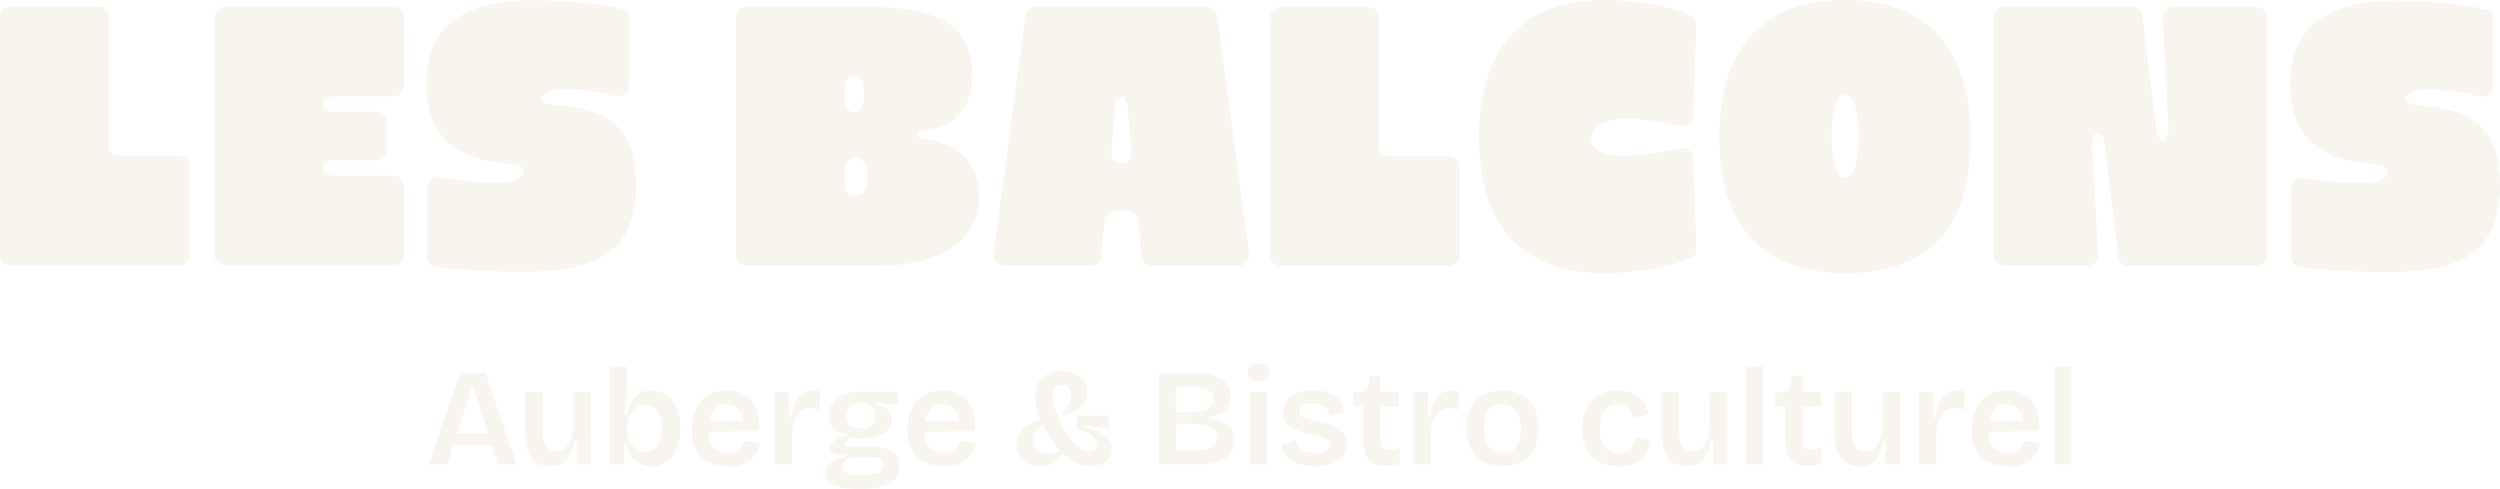
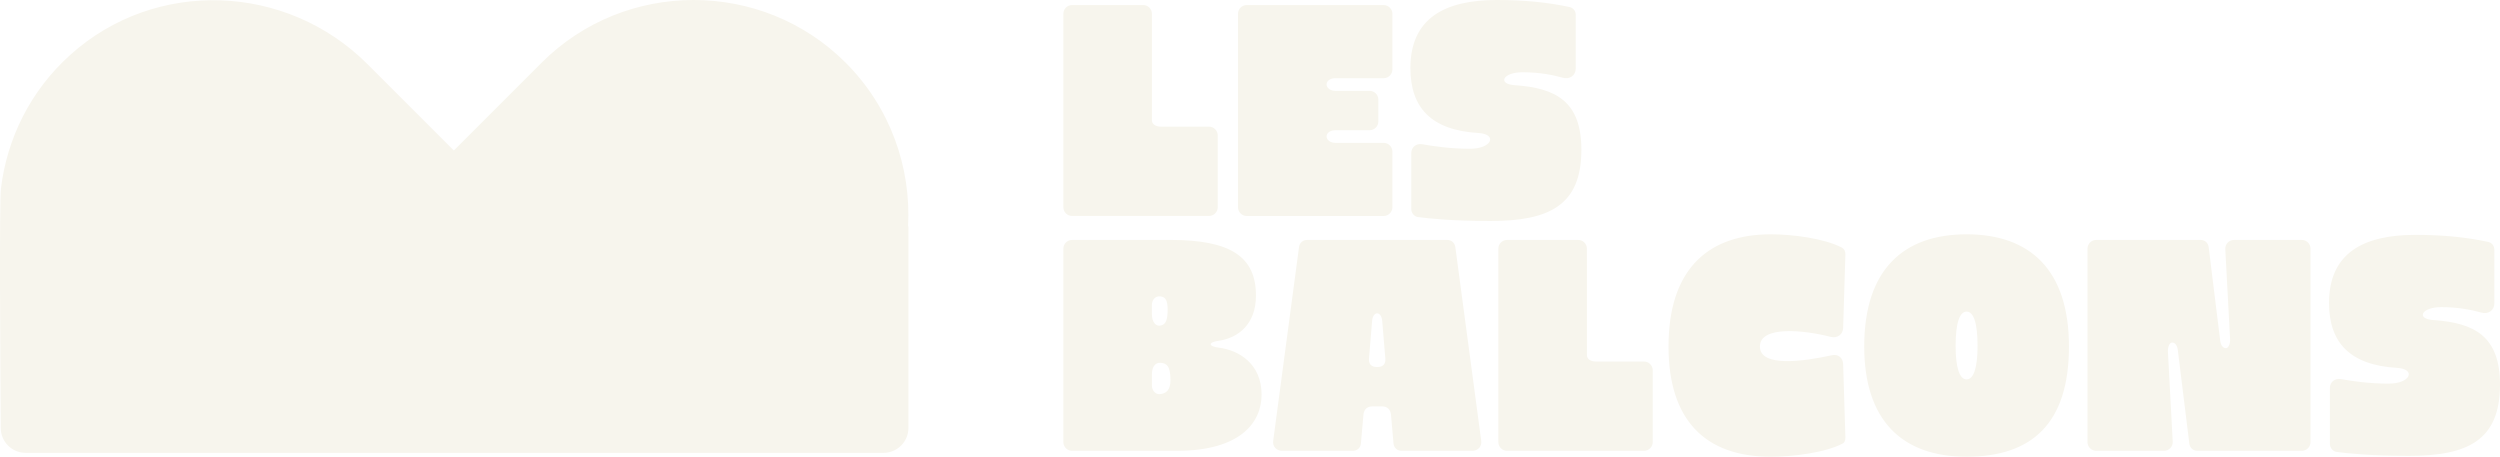
- <svg xmlns="http://www.w3.org/2000/svg" id="Layer_2" data-name="Layer 2" viewBox="0 0 902.78 176.55">
-   <defs>
-     <style>
-       .cls-1 {
-         fill: #f7f5ed;
-       }
-     </style>
-   </defs>
-   <g id="Layer_1-2" data-name="Layer 1">
-     <g>
-       <g>
-         <path class="cls-1" d="M39.27,6.23v47.31c0,1.62,1.74,2.74,3.86,2.74h21.44c2.12,0,3.87,1.75,3.87,3.87v31.86c0,2.12-1.75,3.87-3.87,3.87H3.87c-2.12,0-3.87-1.75-3.87-3.87V6.23c0-2.12,1.75-3.86,3.87-3.86h31.54c2.12,0,3.87,1.75,3.87,3.86Z" />
-         <path class="cls-1" d="M81.31,2.36h60.72c2.12,0,3.87,1.75,3.87,3.86v24.69c0,2.12-1.75,3.86-3.87,3.86h-21.44c-2.12,0-3.86,1.12-3.86,2.74s1.74,2.87,3.86,2.87h15.21c2.12,0,3.87,1.75,3.87,3.87v9.73c0,2.12-1.75,3.87-3.87,3.87h-15.21c-2.12,0-3.86,1.12-3.86,2.74s1.74,2.87,3.86,2.87h21.44c2.12,0,3.87,1.75,3.87,3.87v24.69c0,2.12-1.75,3.87-3.87,3.87h-60.72c-2.12,0-3.87-1.75-3.87-3.87V6.23c0-2.12,1.75-3.86,3.87-3.86Z" />
-         <path class="cls-1" d="M157.26,96.37c-1.75-.25-2.99-1.87-2.99-3.62v-24.69c0-2.74,2.24-4.49,4.99-3.99,4.74.87,12.34,1.99,21.07,1.99,9.85,0,12.22-6.48,3.74-6.98-20.95-1.25-30.17-11.22-30.17-28.8C153.9,8.22,169.11.12,192.17.12c12.09,0,22.32,1,32.29,3.12,1.62.37,2.74,1.74,2.74,3.49v23.69c0,3.24-2.74,5.11-5.98,4.11-3.99-1.12-9.85-2.37-17.58-2.37-8.85,0-11.22,5.24-3.49,5.73,18.2,1.25,29.55,7.11,29.55,28.68,0,24.56-14.21,31.54-40.27,31.54-17.21,0-27.43-1.12-32.17-1.75Z" />
-         <path class="cls-1" d="M269.64,2.49h43.64c26.56,0,37.9,7.36,37.9,24.69,0,12.72-7.86,18.83-16.71,20.07-2,.25-3.37.87-3.37,1.5s1.37,1.25,3.49,1.5c9.1,1.12,19.08,7.23,19.08,20.82,0,12.34-9.35,24.94-37.65,24.94h-46.38c-2.12,0-3.87-1.75-3.87-3.87V6.36c0-2.12,1.75-3.86,3.87-3.86ZM309.17,40.39c1.75-.5,2.87-1.87,2.87-6.98,0-4.36-1.12-5.61-3.12-5.86-2.24-.37-3.86,1.5-3.86,3.74v4.11c0,3.62,1.87,5.74,4.11,4.99ZM309.04,70.82c2.37-.37,4.24-1.75,4.24-6.23,0-6.36-1.87-7.48-4.49-7.61-2.12-.12-3.74,1.62-3.74,4.99v5.11c0,2.24,1.74,4.24,3.99,3.74Z" />
-         <path class="cls-1" d="M358.79,91.51l11.47-85.78c.25-1.99,1.75-3.24,3.62-3.24h62.09c1.87,0,3.37,1.25,3.62,3.24l11.47,85.78c.37,2.62-1.5,4.49-3.99,4.49h-31.29c-1.99,0-3.49-1.37-3.62-3.37l-1.12-12.72c-.25-2.24-1.62-3.62-3.99-3.62h-4.24c-2.37,0-3.74,1.37-3.99,3.62l-1.12,12.72c-.12,1.99-1.62,3.37-3.62,3.37h-31.29c-2.49,0-4.36-1.87-3.99-4.49ZM404.8,58.85h.25c2.49,0,3.74-1.37,3.49-3.86l-1.37-16.46c-.12-2.12-1.12-3.49-2.24-3.49s-2.12,1.37-2.24,3.49l-1.37,16.46c-.25,2.49,1,3.86,3.49,3.86Z" />
-         <path class="cls-1" d="M497.94,6.36v47.31c0,1.62,1.74,2.74,3.86,2.74h21.44c2.12,0,3.87,1.75,3.87,3.87v31.86c0,2.12-1.75,3.87-3.87,3.87h-60.72c-2.12,0-3.87-1.75-3.87-3.87V6.36c0-2.12,1.75-3.86,3.87-3.86h31.54c2.12,0,3.87,1.75,3.87,3.86Z" />
-         <path class="cls-1" d="M534.09,49.75c0-34.16,17.45-49.75,45.38-49.75,9.85,0,23.69,1.87,31.42,5.86,1.12.62,1.62,1.62,1.62,2.99l-1,32.67c-.12,2.87-2.49,4.61-5.36,3.99-11.97-3.12-31.54-5.11-31.54,4.24s19.45,6.61,31.92,3.87c2.74-.62,4.86,1.12,4.99,3.87l1,32.54c0,1.37-.37,2.37-1.25,2.74-7.48,3.99-21.82,5.86-31.79,5.86-29.3,0-45.38-16.46-45.38-48.87Z" />
-         <path class="cls-1" d="M620.87,49.75c0-34.16,17.45-49.75,45.38-49.75s45.38,15.58,45.38,49.75-16.46,48.87-45.38,48.87-45.38-16.46-45.38-48.87ZM666.26,64.33c3.12,0,4.86-5.11,4.86-14.84,0-10.47-1.87-15.21-4.86-15.21s-4.86,4.74-4.86,15.21c0,9.73,1.74,14.84,4.86,14.84Z" />
-         <path class="cls-1" d="M757.4,48c-1.12,0-2,1.87-1.87,4.12l2.12,39.77c.12,2.24-1.62,4.11-3.87,4.11h-30.05c-2.12,0-3.87-1.75-3.87-3.87V6.36c0-2.12,1.75-3.86,3.87-3.86h46.26c1.87,0,3.37,1.25,3.62,3.24l5.11,41.52c.25,1.99,1.25,3.24,2.49,3.24,1.12,0,1.99-1.87,1.87-4.11l-2.12-39.77c-.12-2.24,1.62-4.11,3.86-4.11h30.05c2.12,0,3.87,1.75,3.87,3.86v85.78c0,2.12-1.75,3.87-3.87,3.87h-46.26c-1.87,0-3.37-1.25-3.62-3.24l-5.11-41.52c-.25-2-1.25-3.24-2.49-3.24Z" />
-         <path class="cls-1" d="M830.34,96.5c-1.75-.25-2.99-1.87-2.99-3.62v-24.69c0-2.74,2.24-4.49,4.99-3.99,4.74.87,12.34,1.99,21.07,1.99,9.85,0,12.22-6.48,3.74-6.98-20.95-1.25-30.17-11.22-30.17-28.8,0-22.07,15.21-30.17,38.28-30.17,12.09,0,22.32,1,32.29,3.12,1.62.37,2.74,1.74,2.74,3.49v23.69c0,3.24-2.74,5.11-5.98,4.11-3.99-1.12-9.85-2.37-17.58-2.37-8.85,0-11.22,5.24-3.49,5.73,18.2,1.25,29.55,7.11,29.55,28.68,0,24.56-14.21,31.54-40.27,31.54-17.21,0-27.43-1.12-32.17-1.75Z" />
-       </g>
-       <g>
-         <path class="cls-1" d="M154.72,167.7l11.4-32.99h9.15l11.35,32.99h-6.85l-8.75-27.89h-.65l-8.8,27.89h-6.85ZM160.77,160.95v-4.5h20.7v4.5h-20.7Z" />
-         <path class="cls-1" d="M198.66,168.35c-3,0-5.26-1.02-6.77-3.07-1.52-2.05-2.27-5.17-2.27-9.37v-14.35h6.35v13.7c0,2.67.39,4.63,1.17,5.9.78,1.27,2.01,1.9,3.67,1.9.97,0,1.82-.24,2.55-.72.73-.48,1.38-1.17,1.92-2.05.55-.88.97-1.93,1.27-3.15.3-1.22.48-2.56.55-4.02v-11.55h6.3v26.15h-5.25l.15-8.5h-.85c-.43,2.13-1.03,3.87-1.8,5.22-.77,1.35-1.72,2.34-2.87,2.97-1.15.63-2.52.95-4.12.95Z" />
-         <path class="cls-1" d="M235.06,168.35c-1.63,0-3.06-.33-4.27-.97-1.22-.65-2.2-1.59-2.95-2.82-.75-1.23-1.29-2.7-1.62-4.4h-.8l.05,7.55h-5.35v-35.34h6.3v8.25c0,.83-.04,1.72-.13,2.67-.08.95-.21,1.93-.37,2.93-.17,1-.35,2.03-.55,3.1h.95c.4-1.67.97-3.12,1.7-4.37.73-1.25,1.69-2.22,2.87-2.92,1.18-.7,2.61-1.05,4.27-1.05,2.17,0,4.03.57,5.6,1.7,1.57,1.13,2.78,2.73,3.65,4.77.87,2.05,1.3,4.47,1.3,7.27s-.43,5.22-1.3,7.25c-.87,2.03-2.08,3.61-3.65,4.72-1.57,1.12-3.47,1.68-5.7,1.68ZM233.06,163.15c1.23,0,2.31-.35,3.22-1.05.92-.7,1.62-1.68,2.1-2.95.48-1.27.72-2.75.72-4.45s-.23-3.18-.7-4.45c-.47-1.27-1.14-2.27-2.02-3-.88-.73-1.97-1.1-3.27-1.1-.87,0-1.66.17-2.37.52-.72.35-1.34.82-1.87,1.4-.53.58-.98,1.22-1.35,1.92-.37.7-.64,1.42-.82,2.17-.18.75-.27,1.46-.27,2.13v.8c0,.87.14,1.77.42,2.72.28.95.7,1.82,1.25,2.62.55.8,1.24,1.45,2.07,1.95.83.5,1.8.75,2.9.75Z" />
-         <path class="cls-1" d="M262.95,168.35c-2.13,0-4.02-.3-5.65-.9-1.63-.6-3.02-1.48-4.15-2.65-1.13-1.17-1.98-2.57-2.55-4.2-.57-1.63-.85-3.47-.85-5.5s.27-3.92.82-5.65c.55-1.73,1.38-3.24,2.47-4.52,1.1-1.28,2.44-2.28,4.02-2.97,1.58-.7,3.39-1.05,5.42-1.05,1.9,0,3.61.32,5.12.95,1.52.63,2.78,1.58,3.8,2.85,1.02,1.27,1.77,2.82,2.25,4.65.48,1.83.64,3.95.48,6.35l-20.35.15v-3.65l16.55-.15-2.05,2.05c.17-1.87.02-3.4-.45-4.6-.47-1.2-1.17-2.1-2.1-2.7-.93-.6-2-.9-3.2-.9-1.37,0-2.56.37-3.57,1.1-1.02.73-1.8,1.77-2.35,3.1-.55,1.33-.82,2.95-.82,4.85,0,2.9.63,5.07,1.9,6.5,1.27,1.43,3.03,2.15,5.3,2.15.97,0,1.8-.13,2.5-.37.7-.25,1.27-.59,1.72-1.02.45-.43.82-.93,1.1-1.48.28-.55.49-1.11.63-1.67l5.55,1.1c-.27,1.23-.68,2.35-1.25,3.35-.57,1-1.32,1.87-2.27,2.6-.95.73-2.08,1.29-3.4,1.68-1.32.38-2.86.57-4.62.57Z" />
-         <path class="cls-1" d="M279.6,167.7v-26.15h5.35l-.15,9.25h.9c.27-2.2.72-4.02,1.35-5.47.63-1.45,1.51-2.54,2.62-3.27,1.12-.73,2.47-1.1,4.07-1.1.37,0,.75.03,1.15.08.4.05.85.16,1.35.32l-.3,6.7c-.53-.23-1.08-.4-1.65-.5-.57-.1-1.08-.15-1.55-.15-1.3,0-2.42.34-3.35,1.02-.93.68-1.68,1.65-2.25,2.9-.57,1.25-.97,2.74-1.2,4.47v11.9h-6.35Z" />
-         <path class="cls-1" d="M310.24,176.55c-2.83,0-5.15-.22-6.95-.65-1.8-.43-3.12-1.08-3.95-1.95-.83-.87-1.25-1.92-1.25-3.15,0-1.53.6-2.78,1.8-3.75s3-1.58,5.4-1.85v-.9c-1.83.03-3.22-.16-4.15-.57-.93-.42-1.4-1.11-1.4-2.07,0-.9.47-1.7,1.4-2.4.93-.7,2.47-1.27,4.6-1.7v-.9c-2.03-.17-3.62-.84-4.75-2.02-1.13-1.18-1.7-2.72-1.7-4.62,0-1.7.46-3.19,1.37-4.47.92-1.28,2.27-2.3,4.07-3.05,1.8-.75,3.98-1.12,6.55-1.12h12.95v5l-8.25-1.2v1c2.13.37,3.68.97,4.65,1.8.97.83,1.45,1.97,1.45,3.4s-.43,2.57-1.27,3.62c-.85,1.05-2.09,1.87-3.72,2.45-1.63.58-3.62.87-5.95.87-.47,0-.96-.02-1.47-.05-.52-.03-1.28-.12-2.28-.25-.73.47-1.32.89-1.75,1.28-.43.38-.65.74-.65,1.07,0,.27.17.48.5.65.33.17.75.28,1.25.35.5.07,1,.1,1.5.1h7.05c.67,0,1.52.05,2.57.15,1.05.1,2.1.37,3.15.8,1.05.43,1.93,1.12,2.65,2.05.72.93,1.07,2.23,1.07,3.9,0,1.9-.53,3.46-1.6,4.67-1.07,1.22-2.67,2.11-4.82,2.67-2.15.57-4.84.85-8.07.85ZM310.74,171.4c2.1,0,3.77-.12,5-.35,1.23-.23,2.12-.6,2.65-1.1.53-.5.8-1.13.8-1.9s-.17-1.3-.5-1.7c-.33-.4-.76-.68-1.27-.85-.52-.17-1.04-.27-1.57-.3-.53-.03-.98-.05-1.35-.05h-6.2c-1.57.27-2.67.72-3.3,1.35s-.95,1.35-.95,2.15.27,1.35.8,1.75c.53.4,1.3.67,2.3.8s2.2.2,3.6.2ZM310.94,154.81c1.73,0,3.04-.41,3.92-1.22.88-.82,1.32-1.89,1.32-3.22,0-1.4-.45-2.55-1.35-3.45s-2.22-1.35-3.95-1.35-3.02.44-3.95,1.32c-.93.88-1.4,2.02-1.4,3.42,0,.87.21,1.64.63,2.32.42.68,1.02,1.22,1.82,1.6.8.38,1.78.57,2.95.57Z" />
-         <path class="cls-1" d="M340.84,168.35c-2.13,0-4.02-.3-5.65-.9-1.63-.6-3.02-1.48-4.15-2.65-1.13-1.17-1.98-2.57-2.55-4.2-.57-1.63-.85-3.47-.85-5.5s.27-3.92.82-5.65c.55-1.73,1.38-3.24,2.47-4.52,1.1-1.28,2.44-2.28,4.02-2.97,1.58-.7,3.39-1.05,5.42-1.05,1.9,0,3.61.32,5.12.95,1.52.63,2.78,1.58,3.8,2.85,1.02,1.27,1.77,2.82,2.25,4.65.48,1.83.64,3.95.48,6.35l-20.35.15v-3.65l16.55-.15-2.05,2.05c.17-1.87.02-3.4-.45-4.6-.47-1.2-1.17-2.1-2.1-2.7-.93-.6-2-.9-3.2-.9-1.37,0-2.56.37-3.57,1.1-1.02.73-1.8,1.77-2.35,3.1-.55,1.33-.82,2.95-.82,4.85,0,2.9.63,5.07,1.9,6.5,1.27,1.43,3.03,2.15,5.3,2.15.97,0,1.8-.13,2.5-.37.7-.25,1.27-.59,1.72-1.02.45-.43.82-.93,1.1-1.48.28-.55.49-1.11.63-1.67l5.55,1.1c-.27,1.23-.68,2.35-1.25,3.35-.57,1-1.32,1.87-2.27,2.6-.95.73-2.08,1.29-3.4,1.68-1.32.38-2.86.57-4.62.57Z" />
-         <path class="cls-1" d="M375.73,168.4c-1.67,0-3.16-.32-4.47-.95-1.32-.63-2.35-1.53-3.1-2.7-.75-1.17-1.12-2.55-1.12-4.15,0-1.5.32-2.78.95-3.85.63-1.07,1.45-1.95,2.45-2.65,1-.7,2.08-1.26,3.25-1.68,1.17-.42,2.3-.71,3.4-.87l.25,1.35c-1.43.8-2.52,1.72-3.25,2.77-.73,1.05-1.1,2.14-1.1,3.27,0,1,.24,1.88.73,2.65.48.77,1.15,1.37,2,1.8.85.43,1.84.65,2.97.65,1,0,1.89-.19,2.67-.57.78-.38,1.52-.89,2.22-1.52l1,1.85h-1.05c-.47.93-1.07,1.74-1.8,2.42-.73.68-1.59,1.22-2.57,1.6-.98.38-2.12.57-3.42.57ZM393.58,168.35c-1.73,0-3.43-.41-5.1-1.22-1.67-.82-3.23-1.94-4.7-3.37-1.47-1.43-2.8-3.03-4-4.8-1.2-1.77-2.25-3.59-3.15-5.47s-1.59-3.72-2.07-5.52c-.48-1.8-.73-3.42-.73-4.85,0-1.63.33-3.14,1-4.52.67-1.38,1.71-2.5,3.12-3.35,1.42-.85,3.22-1.28,5.42-1.28,2,0,3.69.35,5.07,1.05,1.38.7,2.42,1.63,3.12,2.8.7,1.17,1.05,2.43,1.05,3.8,0,1.17-.28,2.27-.85,3.32-.57,1.05-1.47,2-2.72,2.85-1.25.85-2.94,1.57-5.07,2.17l-.45-1c1.13-1,1.97-2.01,2.5-3.02.53-1.02.8-2.06.8-3.12s-.27-1.97-.8-2.7c-.53-.73-1.38-1.1-2.55-1.1-.8,0-1.45.18-1.95.55-.5.37-.86.87-1.08,1.5-.22.63-.32,1.33-.32,2.1,0,.97.18,2.12.55,3.47.37,1.35.87,2.77,1.5,4.27.63,1.5,1.37,2.97,2.22,4.4.85,1.43,1.78,2.74,2.77,3.92,1,1.18,2.04,2.12,3.12,2.82,1.08.7,2.14,1.05,3.17,1.05.83,0,1.49-.22,1.97-.65.48-.43.73-1,.73-1.7s-.28-1.47-.85-2.2c-.57-.73-1.38-1.41-2.45-2.02-1.07-.62-2.38-1.07-3.95-1.37v-5.1h11.55v4.75l-8.9-1.35v.9c3.4.63,5.91,1.58,7.52,2.85,1.62,1.27,2.42,2.9,2.42,4.9,0,1.23-.27,2.26-.8,3.07-.53.82-1.22,1.46-2.07,1.92-.85.47-1.72.79-2.62.97-.9.18-1.72.28-2.45.28Z" />
-         <path class="cls-1" d="M418.52,167.7v-32.99h13.05c1.97,0,3.74.17,5.32.52,1.58.35,2.93.87,4.05,1.57,1.12.7,1.97,1.6,2.55,2.7.58,1.1.87,2.4.87,3.9,0,1.3-.27,2.44-.8,3.42-.53.98-1.37,1.78-2.5,2.4-1.13.62-2.63,1.04-4.5,1.28v.65c3.17.23,5.48,1.03,6.95,2.4,1.47,1.37,2.2,3.18,2.2,5.45,0,1.9-.48,3.49-1.45,4.77-.97,1.28-2.4,2.26-4.3,2.92-1.9.67-4.28,1-7.15,1h-14.3ZM424.57,148.81h5.5c2.77,0,4.81-.38,6.12-1.15,1.32-.77,1.97-1.92,1.97-3.45s-.59-2.61-1.77-3.33c-1.18-.72-2.97-1.07-5.37-1.07h-6.45v9ZM424.57,162.55h8.3c2.23,0,3.9-.36,5-1.08,1.1-.72,1.65-1.82,1.65-3.32,0-1.73-.71-3.02-2.12-3.87-1.42-.85-3.56-1.28-6.42-1.28h-6.4v9.55Z" />
-         <path class="cls-1" d="M454.61,137.66c-1.3,0-2.28-.28-2.95-.83-.67-.55-1-1.34-1-2.37s.34-1.82,1.02-2.37c.68-.55,1.66-.83,2.92-.83s2.29.28,2.97.83c.68.55,1.02,1.34,1.02,2.37s-.34,1.82-1.02,2.37c-.68.55-1.67.83-2.97.83ZM451.41,167.7v-26.15h6.3v26.15h-6.3Z" />
-         <path class="cls-1" d="M474.71,168.35c-1.77,0-3.36-.17-4.77-.53-1.42-.35-2.63-.86-3.65-1.52-1.02-.67-1.82-1.48-2.4-2.45-.58-.97-.92-2.05-1.02-3.25l5-1.65c.1.9.44,1.71,1.02,2.42.58.72,1.4,1.27,2.45,1.65,1.05.38,2.31.57,3.77.57,1.63,0,2.91-.26,3.82-.77.92-.52,1.37-1.26,1.37-2.22,0-.7-.25-1.26-.75-1.68-.5-.42-1.22-.77-2.15-1.05-.93-.28-2.07-.56-3.4-.83-1.27-.27-2.52-.57-3.77-.93-1.25-.35-2.4-.82-3.45-1.4-1.05-.58-1.89-1.35-2.52-2.3-.63-.95-.95-2.14-.95-3.57,0-1.6.43-2.99,1.27-4.17.85-1.18,2.09-2.11,3.72-2.77,1.63-.67,3.58-1,5.85-1s4.04.31,5.62.93,2.87,1.49,3.87,2.62c1,1.13,1.6,2.52,1.8,4.15l-5.2,1.5c-.1-.93-.41-1.73-.92-2.4-.52-.67-1.22-1.17-2.1-1.52-.88-.35-1.92-.53-3.12-.53-1.53,0-2.73.27-3.6.8-.87.53-1.3,1.27-1.3,2.2,0,.7.27,1.27.83,1.7.55.43,1.31.78,2.27,1.05.97.27,2.1.55,3.4.85,1.3.23,2.57.52,3.82.88,1.25.35,2.37.81,3.37,1.37s1.8,1.31,2.4,2.22c.6.92.9,2.11.9,3.57,0,1.7-.46,3.16-1.38,4.37-.92,1.22-2.23,2.13-3.95,2.75-1.72.62-3.77.93-6.17.93Z" />
-         <path class="cls-1" d="M500.4,168.3c-2.77,0-4.81-.74-6.12-2.22-1.32-1.48-1.97-3.79-1.97-6.92v-12.55h-3.75l.1-4.9h2.35c1.03-.03,1.79-.23,2.27-.6.48-.37.77-.98.87-1.85l.55-3.5h3.7v5.8h6.8v5.25h-6.8v12.1c0,1.27.29,2.17.88,2.73.58.55,1.44.82,2.58.82.6,0,1.21-.07,1.82-.22.62-.15,1.19-.39,1.73-.73v5.95c-1,.33-1.92.56-2.75.68-.83.12-1.58.17-2.25.17Z" />
-         <path class="cls-1" d="M510.35,167.7v-26.15h5.35l-.15,9.25h.9c.27-2.2.72-4.02,1.35-5.47s1.51-2.54,2.62-3.27c1.12-.73,2.48-1.1,4.07-1.1.37,0,.75.03,1.15.08.4.05.85.16,1.35.32l-.3,6.7c-.53-.23-1.08-.4-1.65-.5-.57-.1-1.08-.15-1.55-.15-1.3,0-2.42.34-3.35,1.02-.93.68-1.68,1.65-2.25,2.9-.57,1.25-.97,2.74-1.2,4.47v11.9h-6.35Z" />
-         <path class="cls-1" d="M542.55,168.35c-2.57,0-4.83-.53-6.8-1.57-1.97-1.05-3.5-2.59-4.6-4.62-1.1-2.03-1.65-4.57-1.65-7.6s.57-5.61,1.7-7.62c1.13-2.02,2.68-3.52,4.65-4.52,1.97-1,4.18-1.5,6.65-1.5s4.78.52,6.75,1.55c1.97,1.03,3.52,2.57,4.65,4.62,1.13,2.05,1.7,4.59,1.7,7.62s-.57,5.62-1.72,7.65c-1.15,2.03-2.71,3.54-4.67,4.52-1.97.98-4.18,1.48-6.65,1.48ZM542.75,163.55c1.37,0,2.53-.32,3.5-.97s1.71-1.62,2.22-2.92c.52-1.3.77-2.85.77-4.65,0-1.9-.27-3.52-.8-4.87s-1.32-2.39-2.35-3.13c-1.03-.73-2.28-1.1-3.75-1.1-1.37,0-2.53.32-3.5.97-.97.65-1.71,1.62-2.22,2.9-.52,1.28-.77,2.84-.77,4.67,0,2.93.61,5.18,1.82,6.75,1.22,1.57,2.91,2.35,5.07,2.35Z" />
-         <path class="cls-1" d="M584.39,168.35c-2.23,0-4.17-.33-5.82-1-1.65-.67-3.02-1.61-4.1-2.82-1.08-1.22-1.89-2.64-2.42-4.27-.53-1.63-.8-3.4-.8-5.3,0-2,.28-3.85.83-5.55.55-1.7,1.37-3.19,2.47-4.47,1.1-1.28,2.45-2.28,4.05-2.97,1.6-.7,3.45-1.05,5.55-1.05s4.03.37,5.6,1.1c1.57.73,2.82,1.74,3.75,3.02.93,1.28,1.53,2.77,1.8,4.47l-5.85,1.7c-.07-1.03-.33-1.95-.8-2.75s-1.1-1.42-1.9-1.85c-.8-.43-1.73-.65-2.8-.65s-1.94.2-2.72.6c-.78.4-1.44.98-1.97,1.75-.53.77-.93,1.68-1.2,2.75-.27,1.07-.4,2.28-.4,3.65,0,1.87.25,3.46.75,4.77.5,1.32,1.26,2.32,2.27,3.02,1.02.7,2.29,1.05,3.82,1.05,1.33,0,2.42-.27,3.27-.8.85-.53,1.49-1.22,1.93-2.08.43-.85.7-1.77.8-2.77l5.6,1.15c-.13,1.33-.48,2.57-1.05,3.72-.57,1.15-1.33,2.14-2.3,2.97-.97.83-2.14,1.47-3.52,1.92-1.38.45-2.99.68-4.82.68Z" />
-         <path class="cls-1" d="M609.03,168.35c-3,0-5.26-1.02-6.77-3.07-1.52-2.05-2.28-5.17-2.28-9.37v-14.35h6.35v13.7c0,2.67.39,4.63,1.17,5.9.78,1.27,2.01,1.9,3.67,1.9.97,0,1.82-.24,2.55-.72.73-.48,1.37-1.17,1.92-2.05.55-.88.97-1.93,1.28-3.15.3-1.22.48-2.56.55-4.02v-11.55h6.3v26.15h-5.25l.15-8.5h-.85c-.43,2.13-1.03,3.87-1.8,5.22-.77,1.35-1.72,2.34-2.87,2.97-1.15.63-2.53.95-4.13.95Z" />
-         <path class="cls-1" d="M630.48,167.7v-35.34h6.25v35.34h-6.25Z" />
-         <path class="cls-1" d="M652.82,168.3c-2.77,0-4.81-.74-6.12-2.22-1.32-1.48-1.97-3.79-1.97-6.92v-12.55h-3.75l.1-4.9h2.35c1.03-.03,1.79-.23,2.27-.6.48-.37.77-.98.88-1.85l.55-3.5h3.7v5.8h6.8v5.25h-6.8v12.1c0,1.27.29,2.17.88,2.73.58.55,1.44.82,2.57.82.6,0,1.21-.07,1.82-.22.62-.15,1.19-.39,1.72-.73v5.95c-1,.33-1.92.56-2.75.68-.83.12-1.58.17-2.25.17Z" />
-         <path class="cls-1" d="M671.42,168.35c-3,0-5.26-1.02-6.77-3.07-1.52-2.05-2.28-5.17-2.28-9.37v-14.35h6.35v13.7c0,2.67.39,4.63,1.17,5.9.78,1.27,2.01,1.9,3.67,1.9.97,0,1.82-.24,2.55-.72.73-.48,1.37-1.17,1.92-2.05.55-.88.97-1.93,1.28-3.15.3-1.22.48-2.56.55-4.02v-11.55h6.3v26.15h-5.25l.15-8.5h-.85c-.43,2.13-1.03,3.87-1.8,5.22-.77,1.35-1.72,2.34-2.87,2.97-1.15.63-2.53.95-4.13.95Z" />
-         <path class="cls-1" d="M692.87,167.7v-26.15h5.35l-.15,9.25h.9c.27-2.2.72-4.02,1.35-5.47s1.51-2.54,2.62-3.27c1.12-.73,2.48-1.1,4.07-1.1.37,0,.75.03,1.15.08.4.05.85.16,1.35.32l-.3,6.7c-.53-.23-1.08-.4-1.65-.5-.57-.1-1.08-.15-1.55-.15-1.3,0-2.42.34-3.35,1.02-.93.68-1.68,1.65-2.25,2.9-.57,1.25-.97,2.74-1.2,4.47v11.9h-6.35Z" />
-         <path class="cls-1" d="M725.16,168.35c-2.13,0-4.02-.3-5.65-.9-1.63-.6-3.02-1.48-4.15-2.65-1.13-1.17-1.98-2.57-2.55-4.2-.57-1.63-.85-3.47-.85-5.5s.28-3.92.83-5.65c.55-1.73,1.37-3.24,2.47-4.52,1.1-1.28,2.44-2.28,4.02-2.97,1.58-.7,3.39-1.05,5.42-1.05,1.9,0,3.61.32,5.12.95,1.52.63,2.78,1.58,3.8,2.85,1.02,1.27,1.77,2.82,2.25,4.65s.64,3.95.48,6.35l-20.35.15v-3.65l16.55-.15-2.05,2.05c.17-1.87.02-3.4-.45-4.6-.47-1.2-1.17-2.1-2.1-2.7-.93-.6-2-.9-3.2-.9-1.37,0-2.56.37-3.57,1.1-1.02.73-1.8,1.77-2.35,3.1s-.83,2.95-.83,4.85c0,2.9.63,5.07,1.9,6.5,1.27,1.43,3.03,2.15,5.3,2.15.97,0,1.8-.13,2.5-.37.7-.25,1.28-.59,1.73-1.02.45-.43.82-.93,1.1-1.48s.49-1.11.63-1.67l5.55,1.1c-.27,1.23-.68,2.35-1.25,3.35-.57,1-1.32,1.87-2.27,2.6-.95.73-2.08,1.29-3.4,1.68-1.32.38-2.86.57-4.62.57Z" />
-         <path class="cls-1" d="M741.81,167.7v-35.34h6.25v35.34h-6.25Z" />
-       </g>
-     </g>
-   </g>
+ <svg xmlns="http://www.w3.org/2000/svg" viewBox="0 0 285 52.069" fill="none">
+   <path d="M201.88 26.711C204.413 26.711 207.971 27.191 209.959 28.219C210.247 28.378 210.375 28.635 210.375 28.99L210.118 37.39C210.088 38.127 209.476 38.576 208.738 38.414C205.661 37.613 200.63 37.099 200.629 39.503C200.629 41.907 205.63 41.201 208.836 40.497C209.542 40.338 210.087 40.785 210.118 41.491L210.375 49.857C210.375 50.209 210.28 50.467 210.054 50.565C208.13 51.589 204.443 52.069 201.88 52.069C194.346 52.069 190.211 47.838 190.211 39.503L190.224 38.69C190.494 30.469 194.922 26.711 201.88 26.711ZM224.191 26.711C231.374 26.711 235.861 30.718 235.861 39.5C235.861 48.282 231.631 52.066 224.191 52.066C216.752 52.066 212.522 47.836 212.522 39.5C212.522 30.715 217.009 26.711 224.191 26.711ZM275.349 26.775C278.46 26.775 281.088 27.032 283.651 27.576C284.067 27.671 284.357 28.026 284.357 28.473V34.563C284.357 35.395 283.651 35.879 282.819 35.622C281.795 35.334 280.286 35.013 278.298 35.013C276.022 35.013 275.413 36.359 277.401 36.487C282.082 36.809 285 38.313 285 43.859C285 50.173 281.345 51.969 274.646 51.969C270.222 51.969 267.595 51.681 266.374 51.519L266.294 51.506C265.888 51.405 265.606 51.013 265.606 50.592V44.245C265.606 43.539 266.184 43.091 266.888 43.22C268.105 43.443 270.063 43.734 272.306 43.734C274.838 43.734 275.447 42.067 273.266 41.938C267.882 41.617 265.509 39.053 265.509 34.532C265.509 28.858 269.421 26.776 275.349 26.775ZM61.744 7.149C71.276 -2.382 86.876 -2.382 96.407 7.149C101.51 12.255 103.881 19.094 103.52 25.811V25.814H103.56V48.784C103.56 50.353 102.287 51.626 100.718 51.626H2.927C1.364 51.626 0.097 50.366 0.085 48.806C0.033 41.626 -0.087 23.101 0.106 21.514V21.477H0.109C0.798 15.827 3.428 10.376 8.02 6.246C17.738 -2.493 32.659 -1.924 41.9 7.32L51.738 17.154L61.744 7.149ZM133.434 27.351C140.261 27.351 143.179 29.241 143.179 33.697C143.179 36.967 141.16 38.537 138.884 38.858C138.37 38.923 138.019 39.081 138.019 39.243C138.019 39.405 138.371 39.565 138.915 39.629C141.255 39.916 143.821 41.489 143.821 44.982C143.821 48.157 141.417 51.394 134.14 51.394H122.216C121.671 51.394 121.222 50.944 121.222 50.399V28.345C121.222 27.8 121.671 27.351 122.216 27.351H133.434ZM164.98 27.351C165.46 27.351 165.846 27.672 165.91 28.186L168.858 50.24C168.953 50.913 168.473 51.394 167.834 51.394H159.789C159.275 51.394 158.892 51.041 158.858 50.527L158.571 47.258C158.507 46.68 158.155 46.328 157.547 46.328H156.458C155.849 46.328 155.497 46.68 155.433 47.258L155.146 50.527C155.115 51.041 154.73 51.393 154.216 51.394H146.17C145.528 51.393 145.048 50.913 145.146 50.24L148.085 28.186C148.149 27.672 148.535 27.351 149.016 27.351H164.98ZM179.914 27.351C180.459 27.351 180.908 27.8 180.908 28.345L180.911 40.51C180.911 40.926 181.361 41.213 181.905 41.213H187.418C187.962 41.213 188.412 41.663 188.412 42.207V50.399C188.412 50.944 187.962 51.393 187.418 51.394H171.805C171.26 51.394 170.811 50.944 170.811 50.399V28.345C170.811 27.8 171.26 27.351 171.805 27.351H179.914ZM250.86 27.351C251.341 27.351 251.726 27.672 251.79 28.183L253.106 38.858C253.17 39.372 253.427 39.693 253.748 39.693C254.036 39.693 254.262 39.213 254.229 38.635L253.684 28.408C253.653 27.83 254.1 27.351 254.678 27.351H262.404C262.949 27.351 263.398 27.8 263.398 28.345V50.399C263.398 50.944 262.949 51.394 262.404 51.394H250.512C250.032 51.394 249.646 51.072 249.582 50.559L248.267 39.883C248.202 39.369 247.945 39.048 247.624 39.048L247.57 39.057C247.309 39.112 247.112 39.568 247.144 40.109L247.689 50.335C247.719 50.913 247.272 51.393 246.694 51.394H238.967C238.422 51.393 237.973 50.944 237.973 50.399V28.345C237.973 27.8 238.422 27.351 238.967 27.351H250.86ZM132.28 41.36C131.736 41.327 131.319 41.776 131.319 42.642V43.957C131.319 44.535 131.769 45.046 132.344 44.918C132.953 44.823 133.434 44.468 133.434 43.315C133.434 41.678 132.953 41.391 132.28 41.36ZM224.191 35.523C223.421 35.524 222.94 36.742 222.94 39.437C222.941 41.935 223.39 43.251 224.191 43.251C224.993 43.251 225.442 41.935 225.442 39.437C225.442 36.745 224.962 35.523 224.191 35.523ZM156.996 35.72C156.706 35.72 156.452 36.072 156.418 36.616L156.066 40.847C156.002 41.489 156.323 41.841 156.962 41.841H157.029C157.672 41.841 157.99 41.489 157.926 40.847L157.574 36.616C157.544 36.072 157.287 35.72 156.996 35.72ZM132.311 33.792C131.732 33.697 131.316 34.178 131.316 34.753V35.812C131.317 36.741 131.797 37.285 132.375 37.093L132.535 37.036C132.892 36.865 133.112 36.452 133.112 35.301C133.112 34.178 132.824 33.856 132.311 33.792ZM170.629 0C173.737 0 176.368 0.257 178.932 0.802C179.348 0.897 179.635 1.252 179.635 1.698V7.788C179.635 8.62 178.932 9.103 178.097 8.847C177.072 8.559 175.563 8.238 173.575 8.238C171.299 8.238 170.691 9.583 172.679 9.712C177.359 10.033 180.277 11.538 180.277 17.084C180.277 23.401 176.622 25.193 169.923 25.193C165.5 25.193 162.869 24.906 161.651 24.744L161.571 24.73C161.166 24.63 160.884 24.239 160.884 23.817V17.47C160.884 16.763 161.462 16.317 162.165 16.445C163.383 16.669 165.341 16.959 167.583 16.959C170.116 16.959 170.724 15.292 168.543 15.163C163.156 14.842 160.786 12.279 160.786 7.758C160.789 2.084 164.701 9.92678e-05 170.629 0ZM157.74 0.578C158.285 0.578 158.734 1.028 158.734 1.572V7.92C158.734 8.464 158.285 8.914 157.74 8.914H152.225C151.68 8.914 151.231 9.201 151.231 9.62C151.231 10.039 151.68 10.357 152.225 10.357H156.137C156.681 10.357 157.131 10.807 157.131 11.352V13.851C157.131 14.395 156.681 14.845 156.137 14.845H152.225C151.68 14.845 151.231 15.133 151.231 15.549C151.231 15.965 151.68 16.286 152.225 16.286H157.74C158.285 16.286 158.734 16.736 158.734 17.28V23.628C158.734 24.172 158.284 24.622 157.74 24.622H142.127C141.583 24.622 141.133 24.172 141.133 23.628V1.569C141.133 1.025 141.583 0.575 142.127 0.575L157.74 0.578ZM130.325 0.575C130.87 0.575 131.319 1.025 131.319 1.569V13.734C131.319 14.15 131.769 14.438 132.314 14.438H137.829C138.374 14.439 138.823 14.888 138.823 15.433V23.624C138.823 24.168 138.374 24.618 137.829 24.618H122.216C121.671 24.618 121.222 24.169 121.222 23.624V1.569C121.222 1.025 121.671 0.575 122.216 0.575H130.325Z" fill="#f7f5ed" />
</svg>
